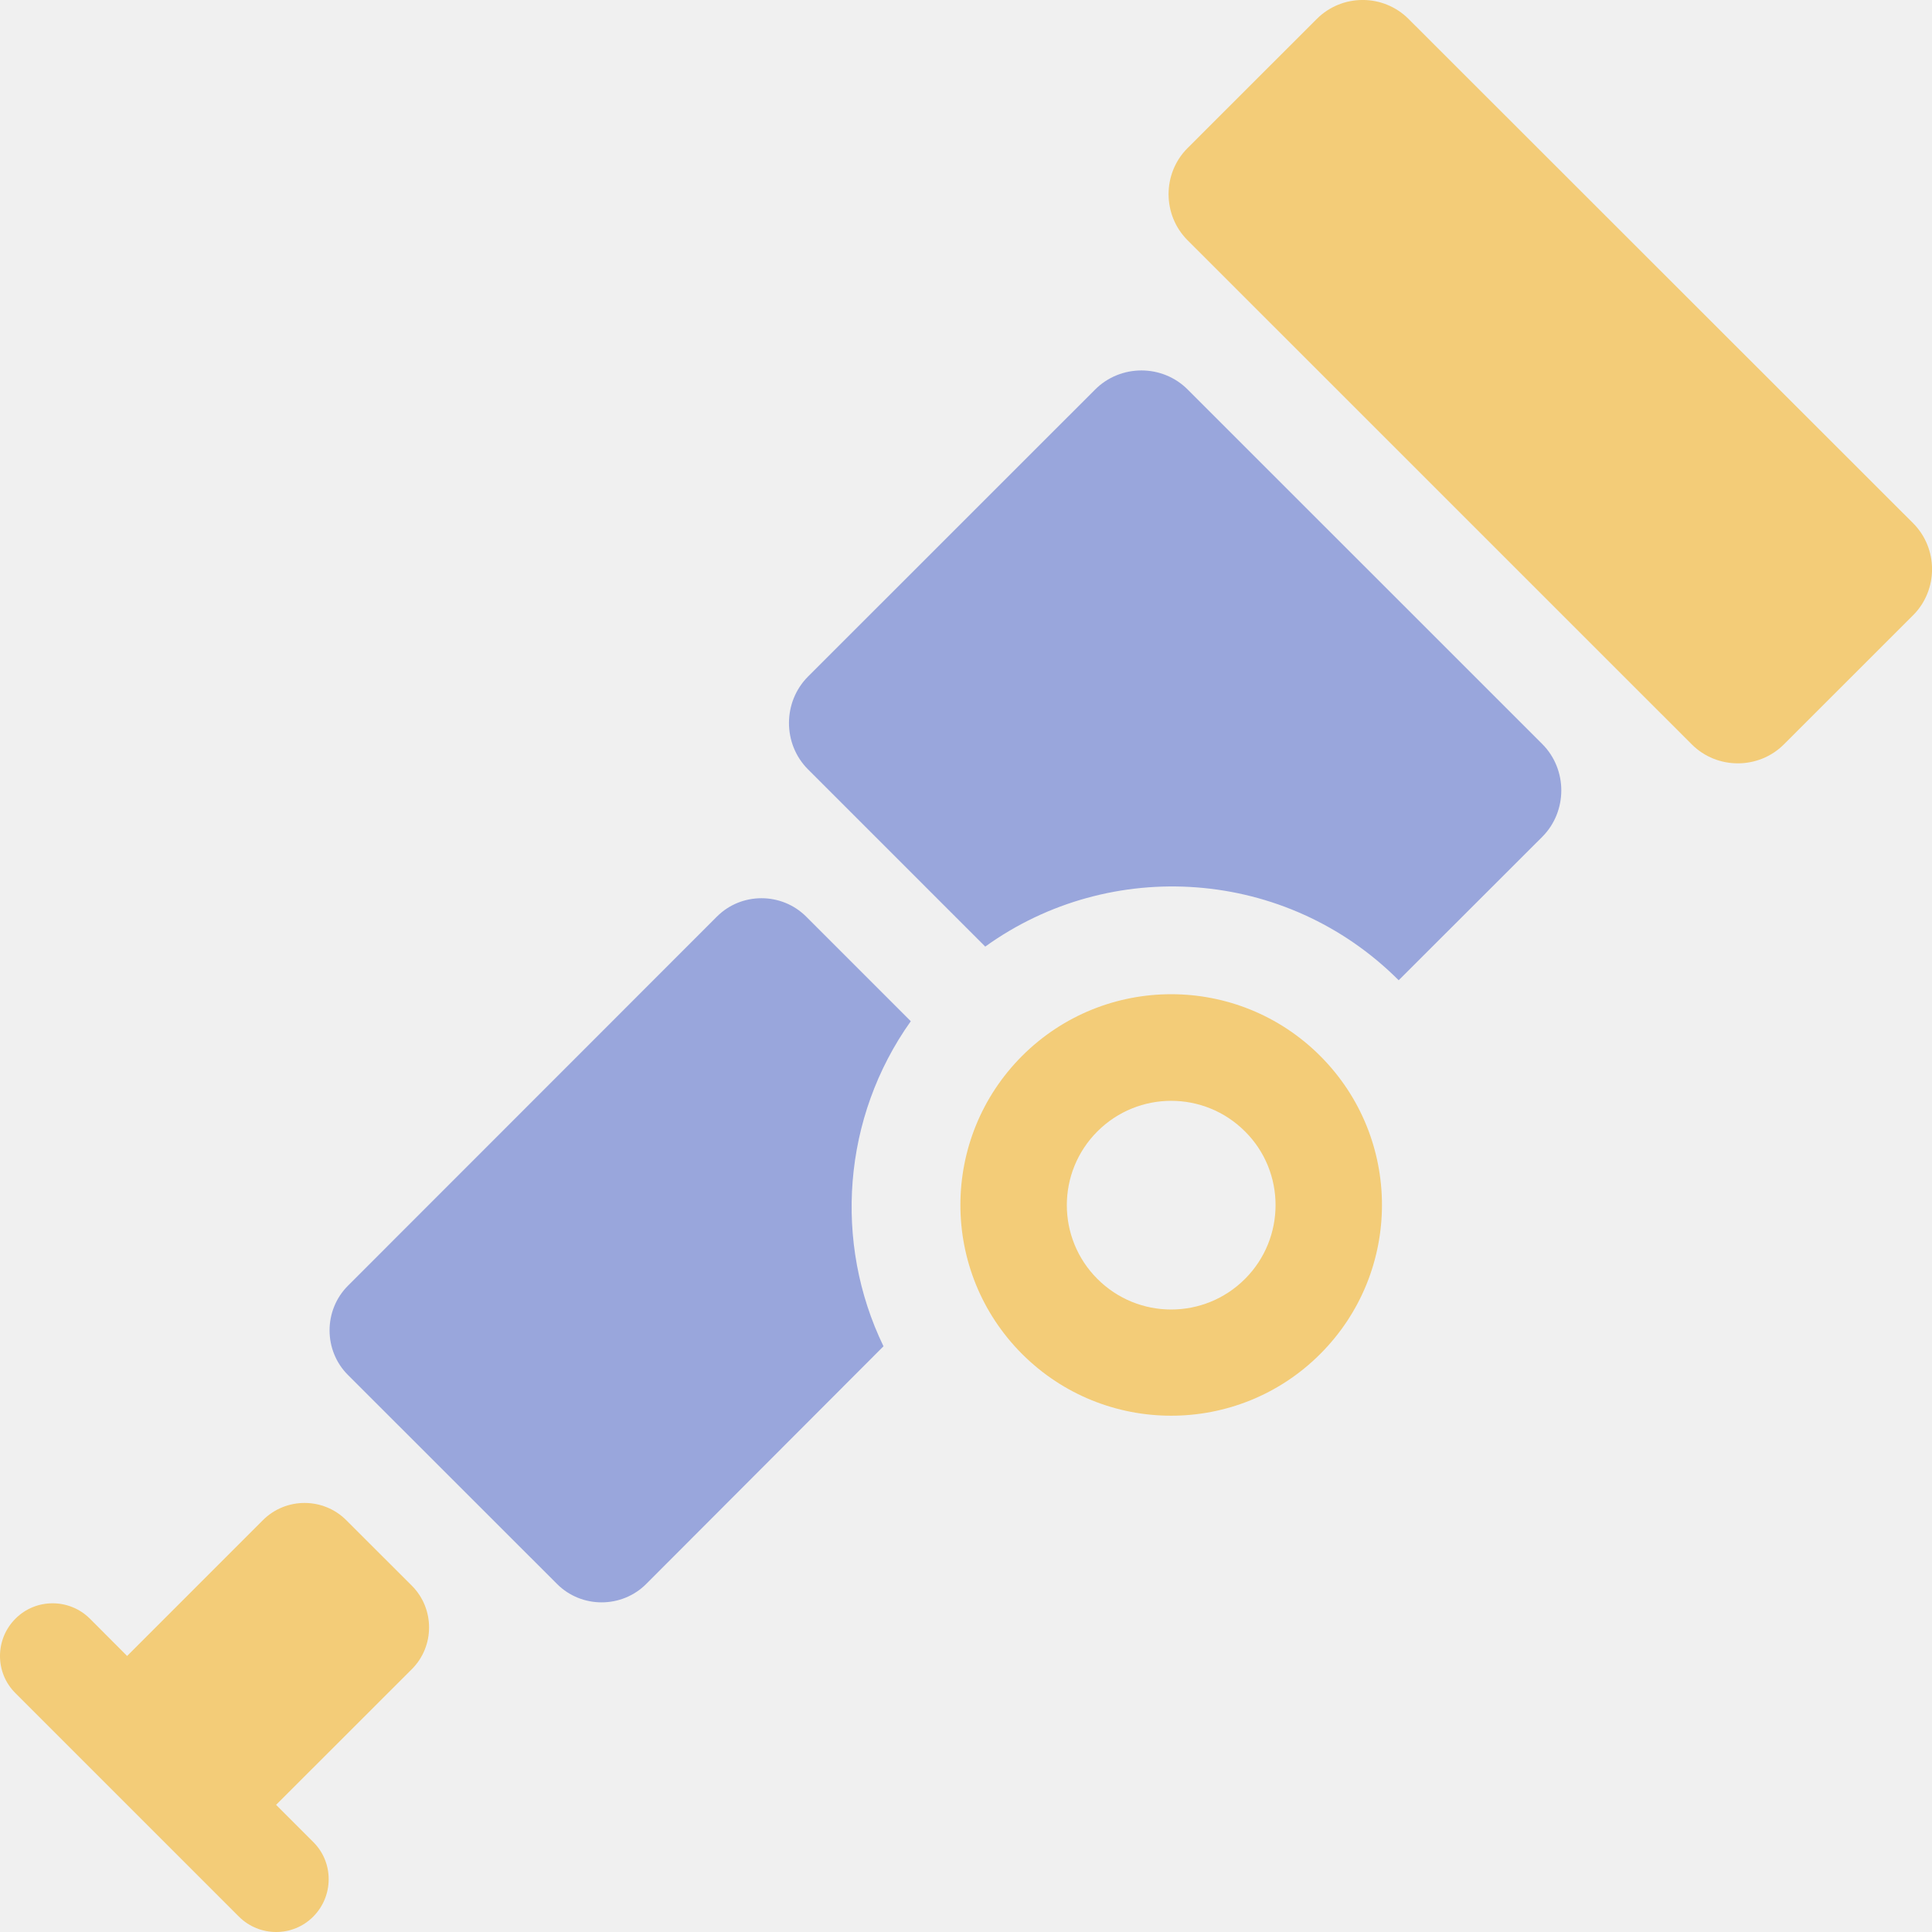
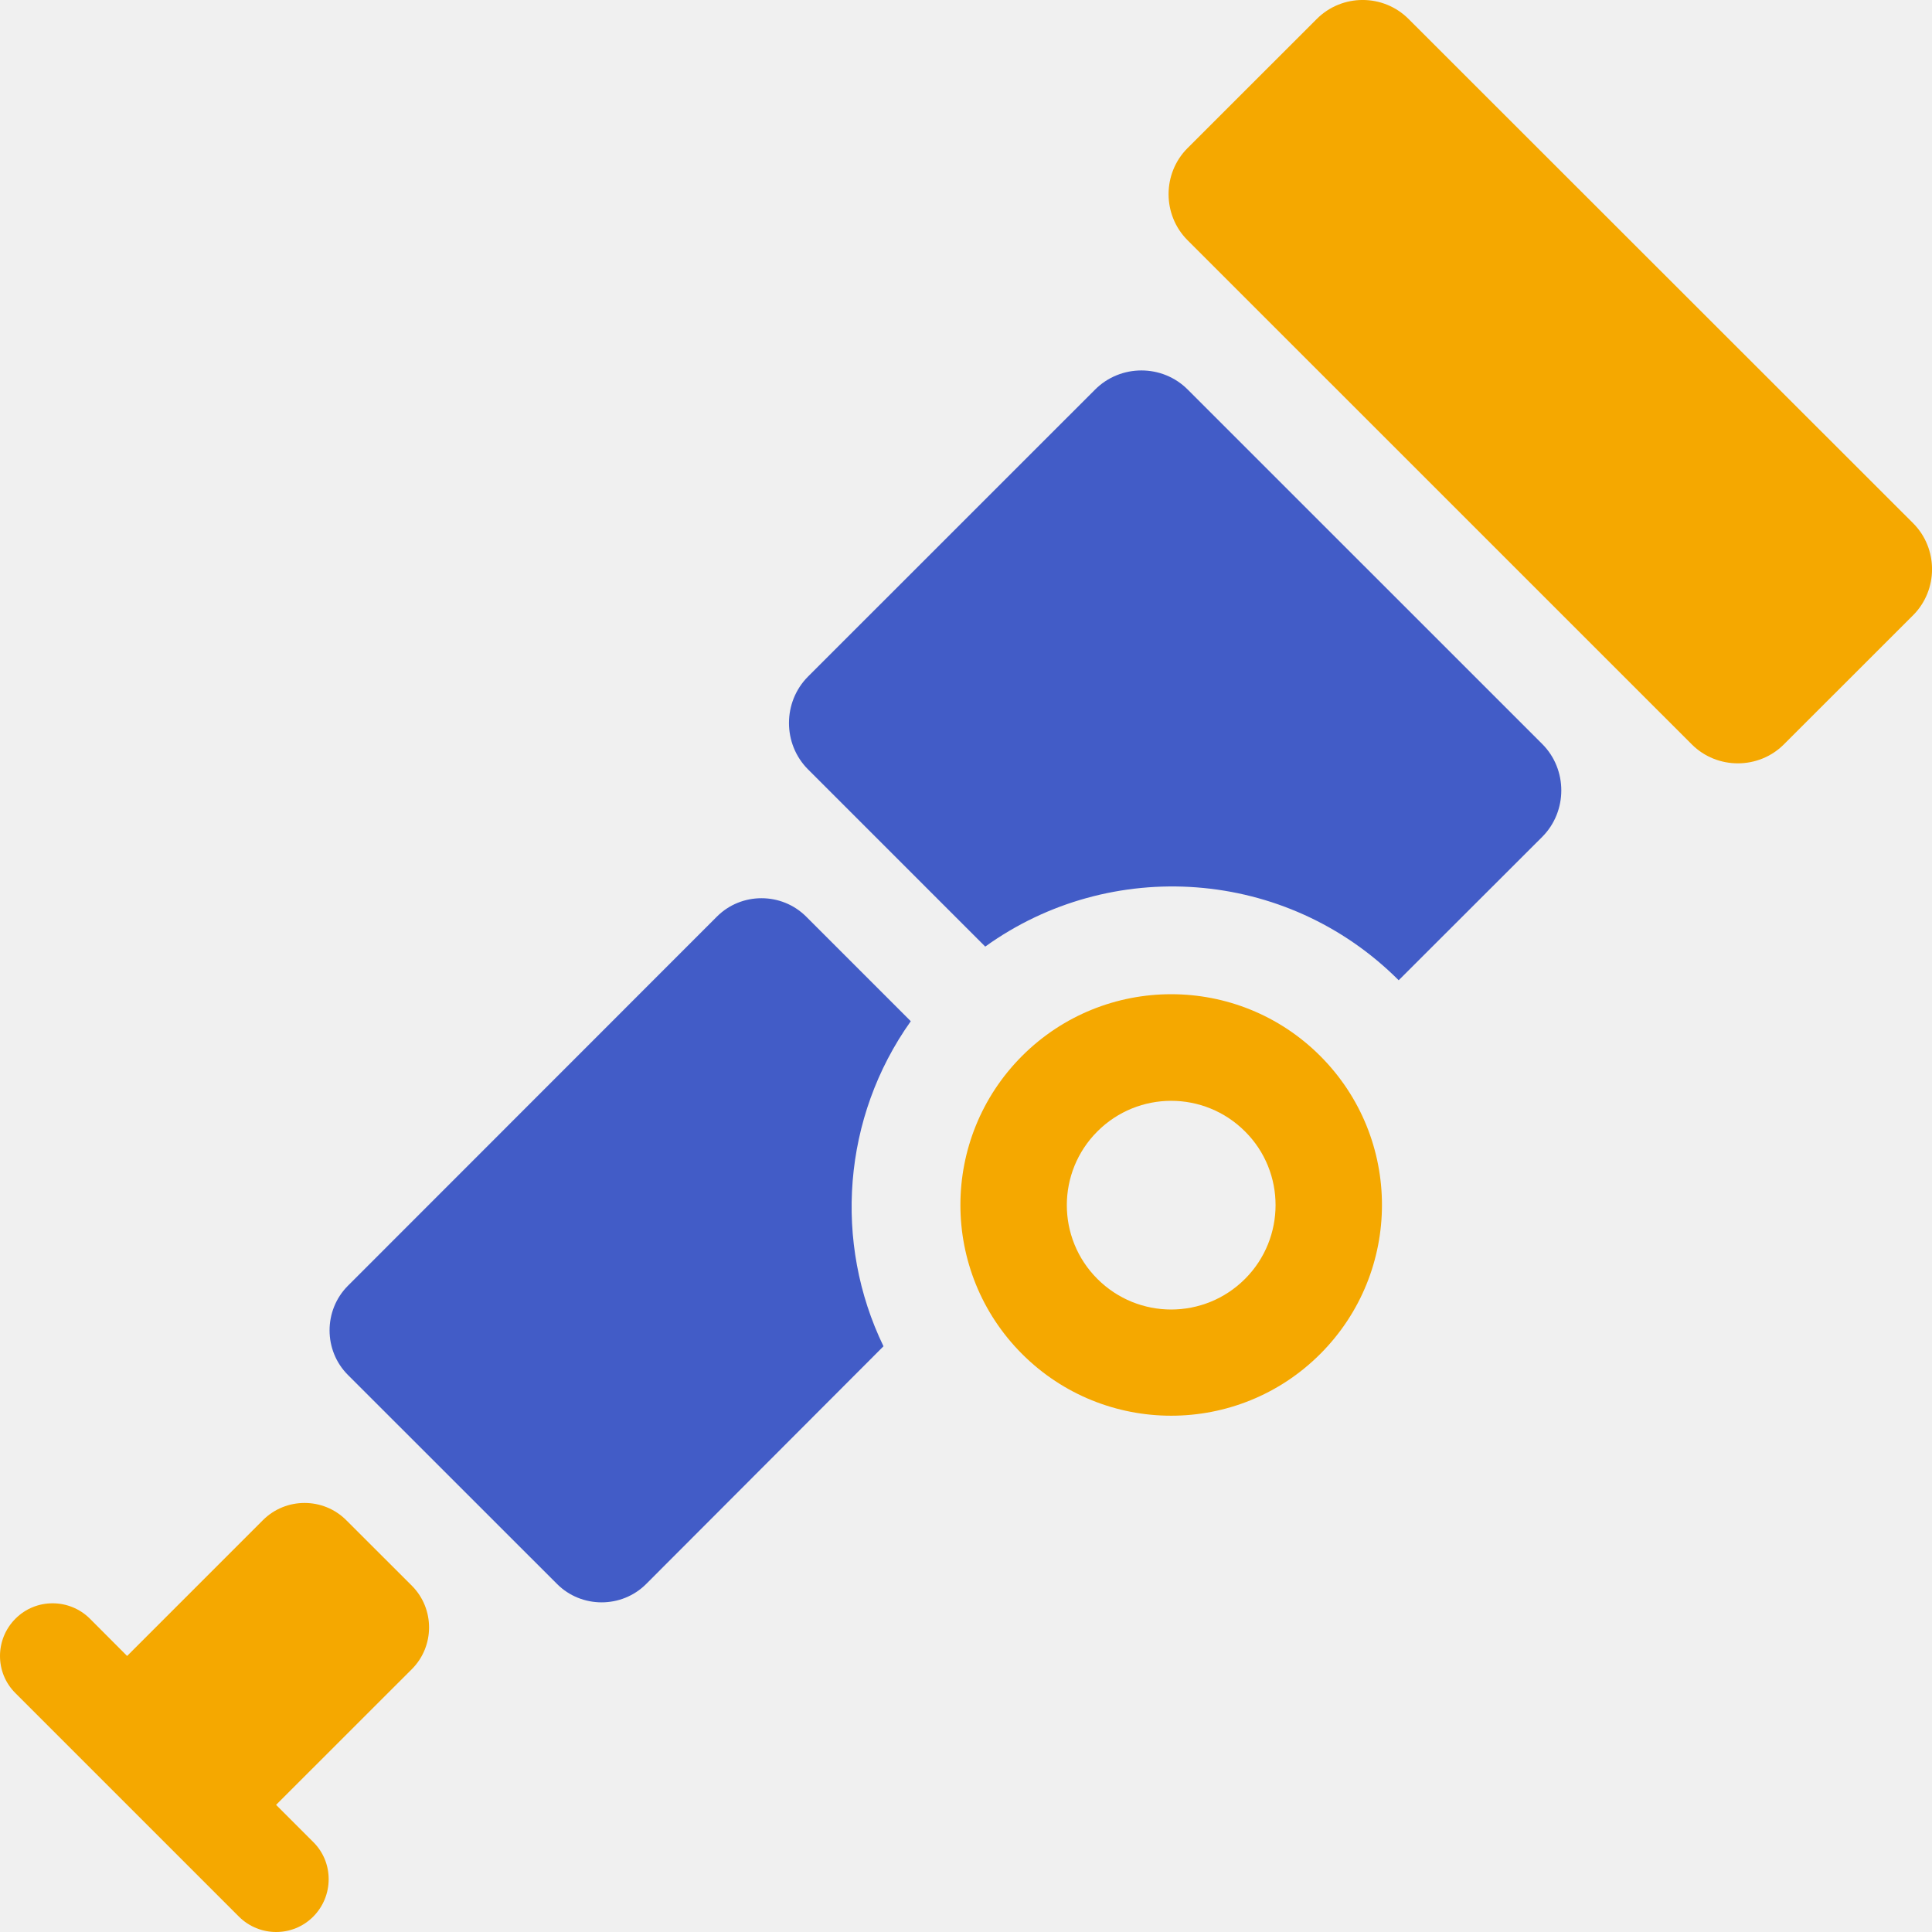
<svg xmlns="http://www.w3.org/2000/svg" width="24" height="24" viewBox="0 0 24 24" fill="none">
-   <g opacity="0.5" clip-path="url(#clip0_1643_2230)">
+   <g clip-path="url(#clip0_1643_2230)">
    <path d="M12.697 13.117C11.675 14.14 11.675 15.797 12.697 16.82C13.72 17.842 15.378 17.842 16.4 16.82C17.423 15.797 17.423 14.14 16.4 13.117C15.378 12.095 13.72 12.095 12.697 13.117ZM15.466 15.887C14.959 16.394 14.139 16.394 13.632 15.887C13.126 15.381 13.126 14.561 13.632 14.055C14.139 13.548 14.959 13.548 15.466 14.055C15.972 14.558 15.972 15.381 15.466 15.887ZM16.357 0.236L14.752 1.84C14.438 2.154 14.438 2.67 14.752 2.984L21.016 9.247C21.33 9.561 21.846 9.561 22.16 9.247L23.765 7.643C24.079 7.329 24.079 6.813 23.765 6.499L17.498 0.236C17.184 -0.079 16.671 -0.079 16.357 0.236ZM5.117 20.734C5.401 20.449 5.401 19.984 5.117 19.699L4.301 18.884C4.016 18.599 3.551 18.599 3.266 18.884L1.582 20.568L1.579 20.571L1.117 20.108C0.861 19.853 0.445 19.853 0.192 20.108C-0.064 20.364 -0.064 20.78 0.192 21.033L2.967 23.808C3.223 24.064 3.639 24.064 3.892 23.808C4.145 23.553 4.148 23.137 3.892 22.883L3.43 22.421L3.432 22.418L5.117 20.734Z" fill="#F5A800" />
    <path d="M13.602 4.841L10.038 8.404C9.722 8.721 9.722 9.242 10.038 9.558L12.239 11.759C13.794 10.639 15.976 10.778 17.375 12.177L19.158 10.396C19.474 10.079 19.474 9.558 19.158 9.242L14.756 4.841C14.44 4.522 13.919 4.522 13.602 4.841ZM11.314 12.686L10.014 11.386C9.709 11.082 9.21 11.082 8.906 11.386L4.322 15.972C4.018 16.277 4.018 16.776 4.322 17.08L6.92 19.677C7.224 19.981 7.723 19.981 8.027 19.677L10.975 16.724C10.352 15.437 10.464 13.881 11.314 12.686Z" fill="#425CC7" />
  </g>
  <defs>
    <clipPath id="clip0_1643_2230">
      <rect width="24" height="24" fill="white" />
    </clipPath>
  </defs>
</svg>
